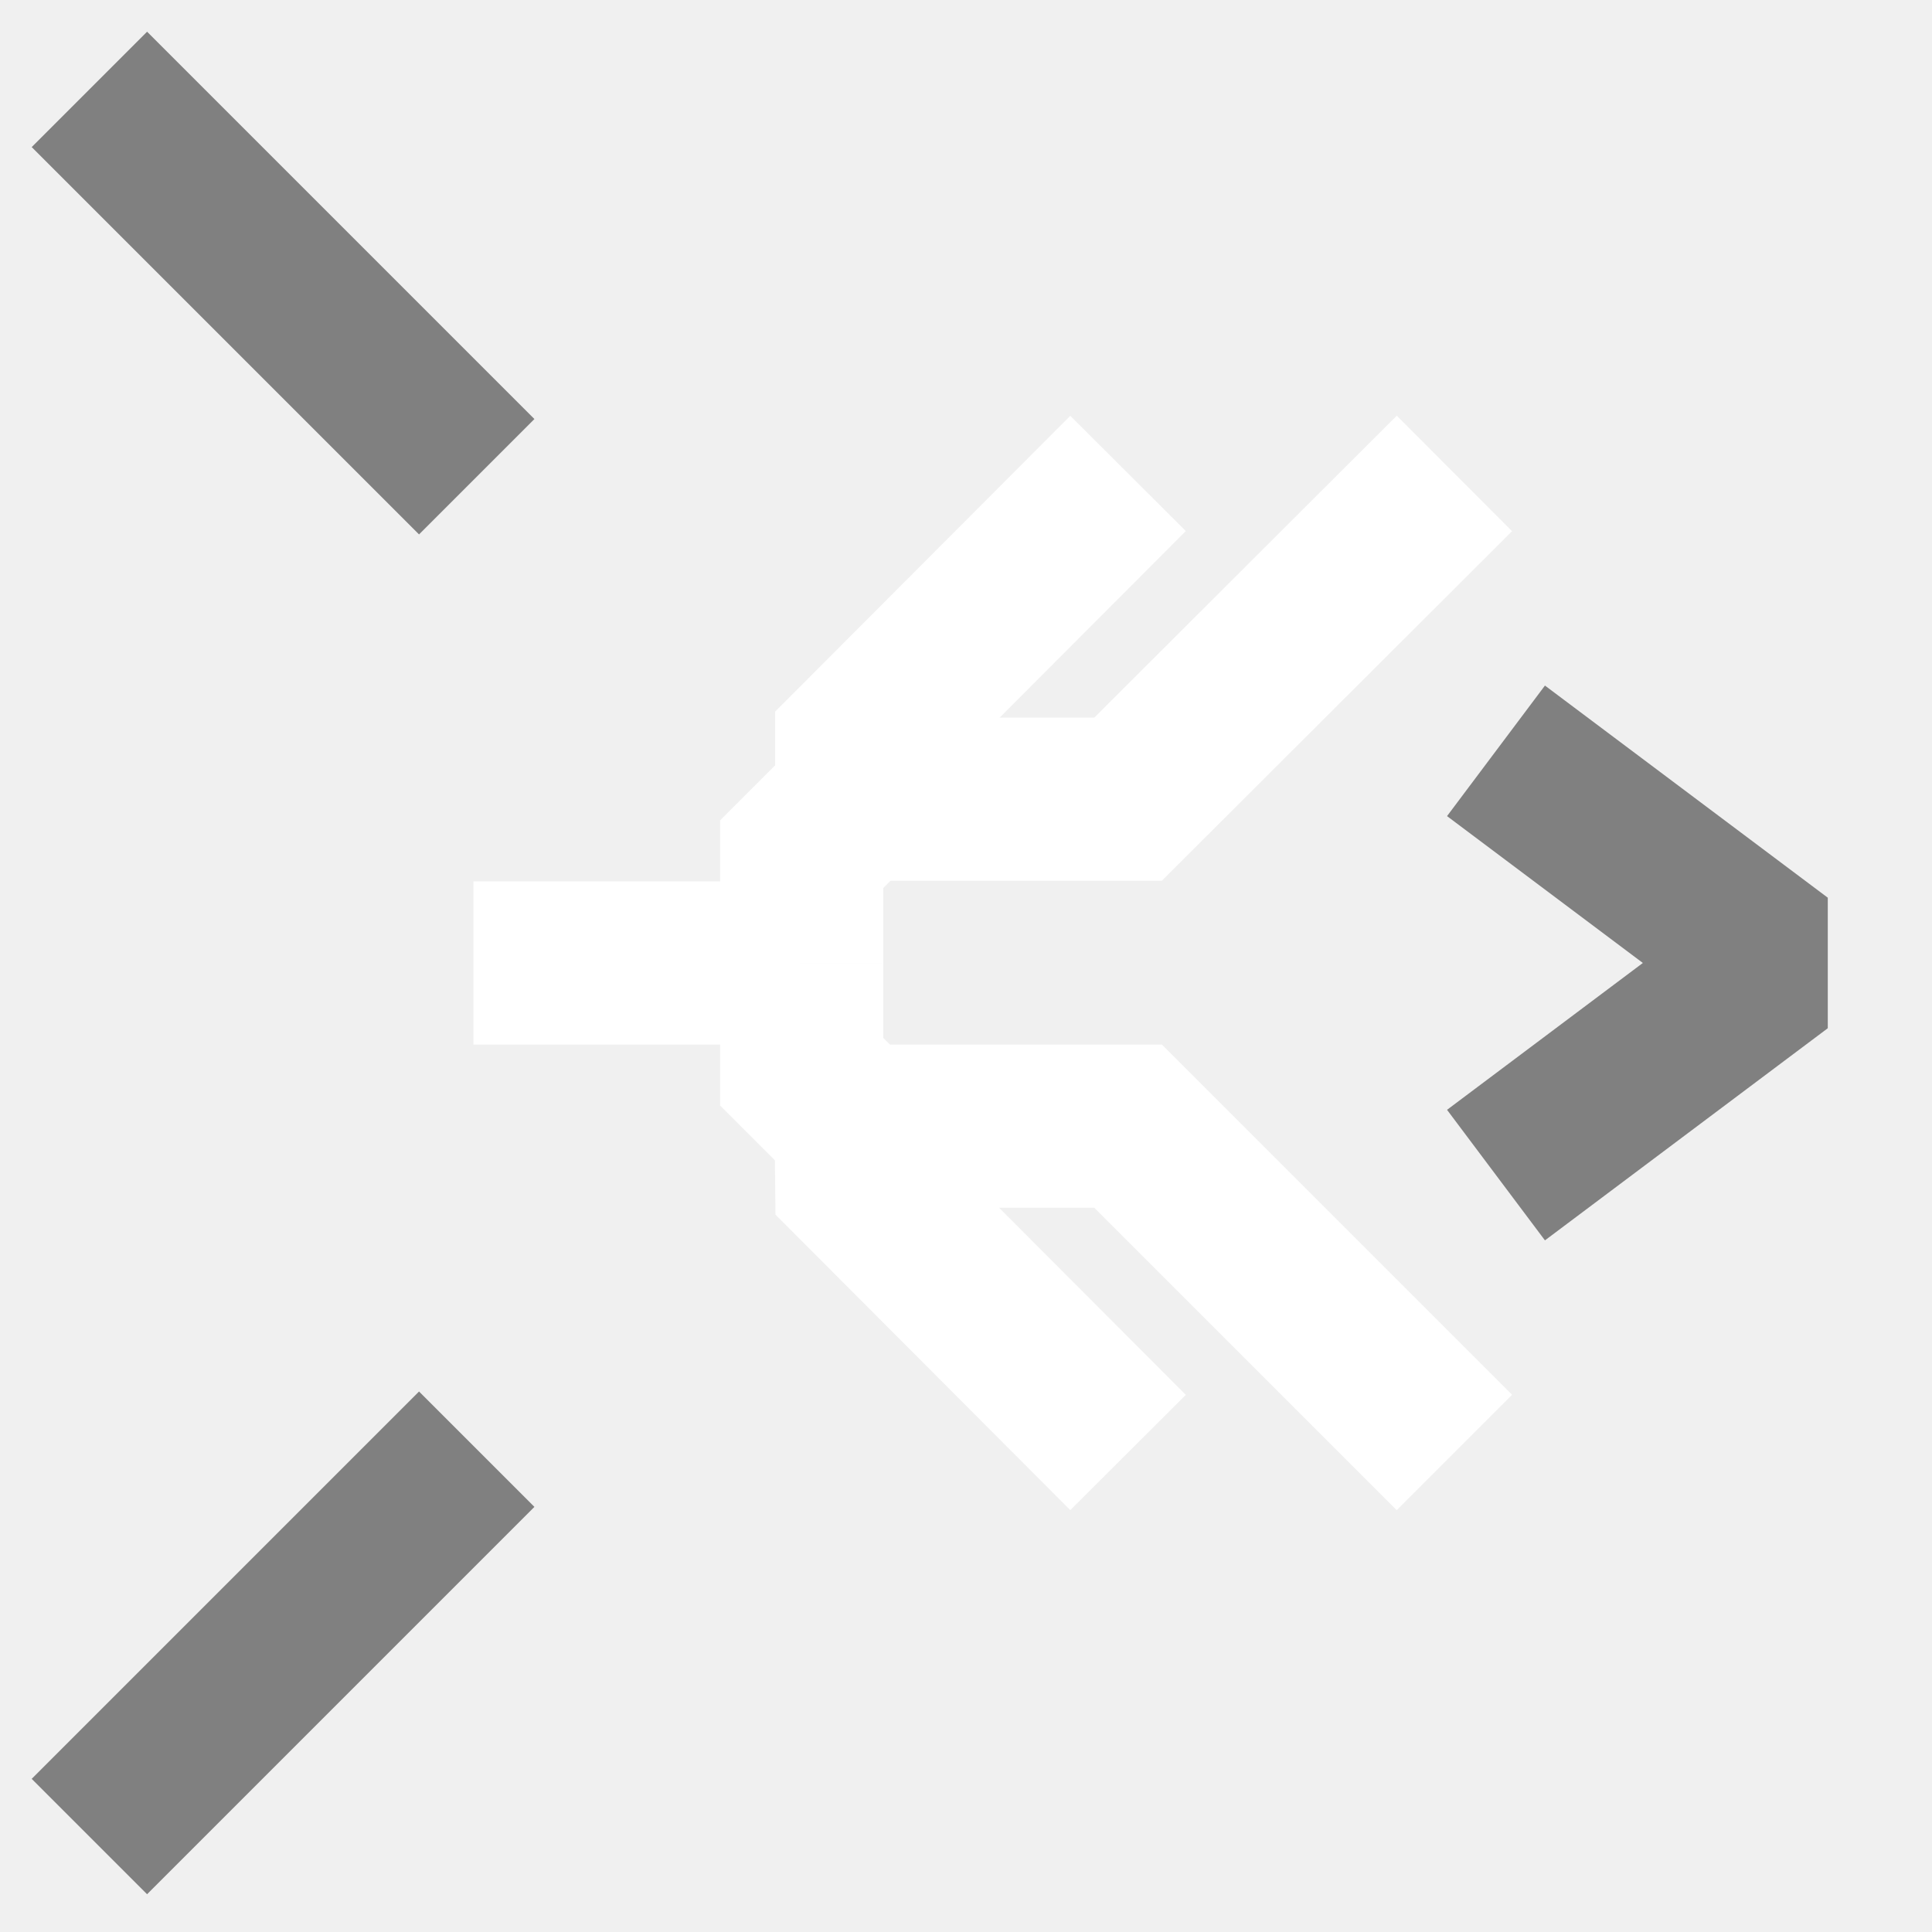
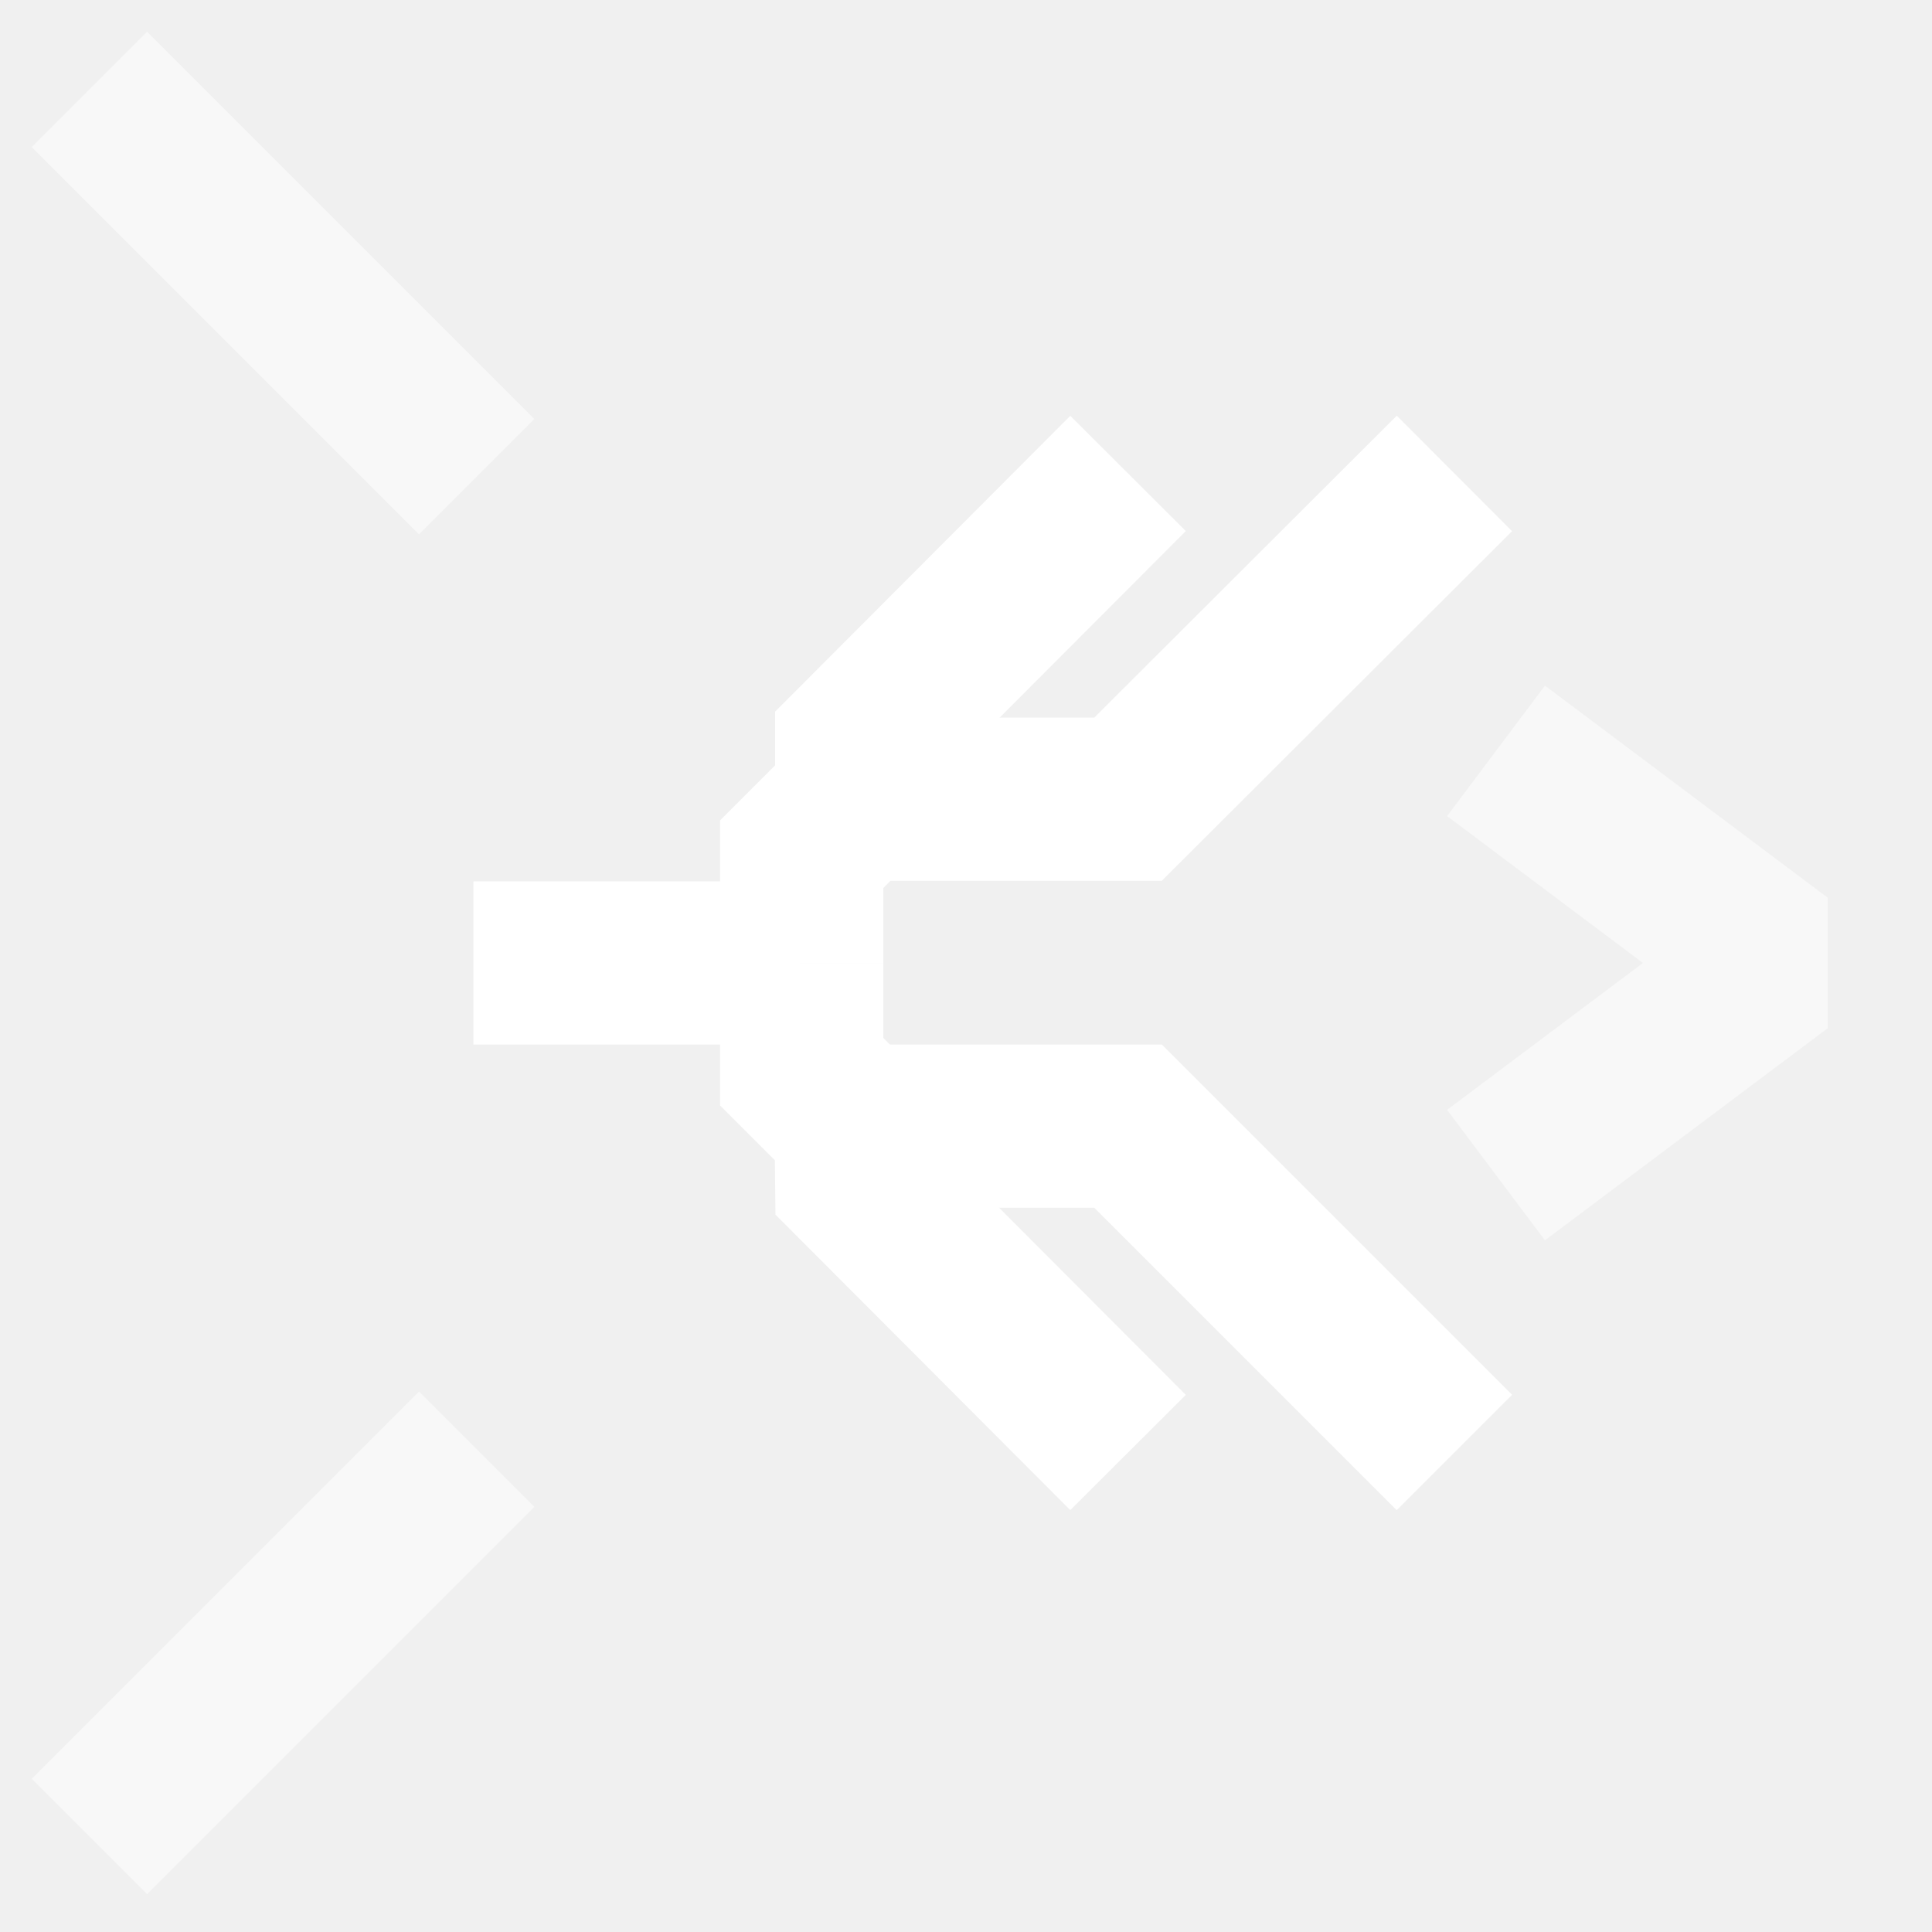
<svg xmlns="http://www.w3.org/2000/svg" width="100%" height="100%" viewBox="0 0 111 111" version="1.1" xml:space="preserve" style="fill-rule:evenodd;clip-rule:evenodd;stroke-linecap:square;stroke-miterlimit:1.5;">
  <g transform="matrix(3.125,0,0,3.125,0,0)">
    <g id="Ship" transform="matrix(1,0,0,1,-512.296,-0.295836)">
      <g id="Ktlitan-drone">
        <g id="Ship1">
          <g id="Nose" transform="matrix(1,0,0,1,514,2)">
-             <path d="M27,13L31,16L27,19" style="fill:none;stroke:rgb(128,128,128);stroke-width:3px;" />
+             <path d="M27,13L31,16L27,19" style="fill:none;stroke:rgb(255,255,255);stroke-opacity:0.5;stroke-width:3px;" />
          </g>
          <g id="Exhaust" transform="matrix(1,0,0,1,514.495,1)">
-             <path id="Exhaust-starboard" d="M0.505,2L5.505,7" style="fill:none;stroke:rgb(128,128,128);stroke-width:3px;" />
-             <path id="Exhaust-port" d="M0.505,32L5.505,27" style="fill:none;stroke:rgb(128,128,128);stroke-width:3px;" />
+             <path id="Exhaust-starboard" d="M0.505,2L5.505,7" style="fill:none;stroke:rgb(255,255,255);stroke-opacity:0.5;stroke-width:3px;" />
+             <path id="Exhaust-port" d="M0.505,32L5.505,27" style="fill:none;stroke:rgb(255,255,255);stroke-opacity:0.5;stroke-width:3px;" />
          </g>
          <g id="Hull">
            <g id="Beam-aft" transform="matrix(1,0,0,1,-160,0)">
              <path d="M681,18L687,18" style="fill:none;stroke:white;stroke-width:3px;stroke-linecap:butt;" />
            </g>
            <g id="Ktlitan-drone-winglets" transform="matrix(1,0,0,1,0.0353904,0)">
              <g id="Hull1">
                            </g>
              <g id="Starboard">
                <g id="Winglet-aft-starboard" transform="matrix(1,0,0,1,-160,0)">
                  <path d="M687,18L687,20L688,21L688.011,22L693,27" style="fill:none;stroke:white;stroke-width:3px;stroke-linecap:butt;" />
                </g>
                <g id="Winglet-fore-starboard" transform="matrix(1,0,0,1,-160,0)">
                  <path d="M688.011,21L693,21L699,27" style="fill:none;stroke:white;stroke-width:3px;stroke-linecap:butt;" />
                </g>
              </g>
              <g id="Port">
                <g id="Winglet-aft-port" transform="matrix(1,0,0,1,-160,0)">
                  <path d="M687,18L687,16L688.011,14.989L688.011,14L693,9" style="fill:none;stroke:white;stroke-width:3px;stroke-linecap:butt;" />
                </g>
                <g id="Winglet-fore-port" transform="matrix(1,0,0,1,-160,0)">
                  <path d="M688.011,14.989L693,14.989L699,9" style="fill:none;stroke:white;stroke-width:3px;stroke-linecap:butt;" />
                </g>
              </g>
            </g>
          </g>
        </g>
      </g>
    </g>
  </g>
</svg>
